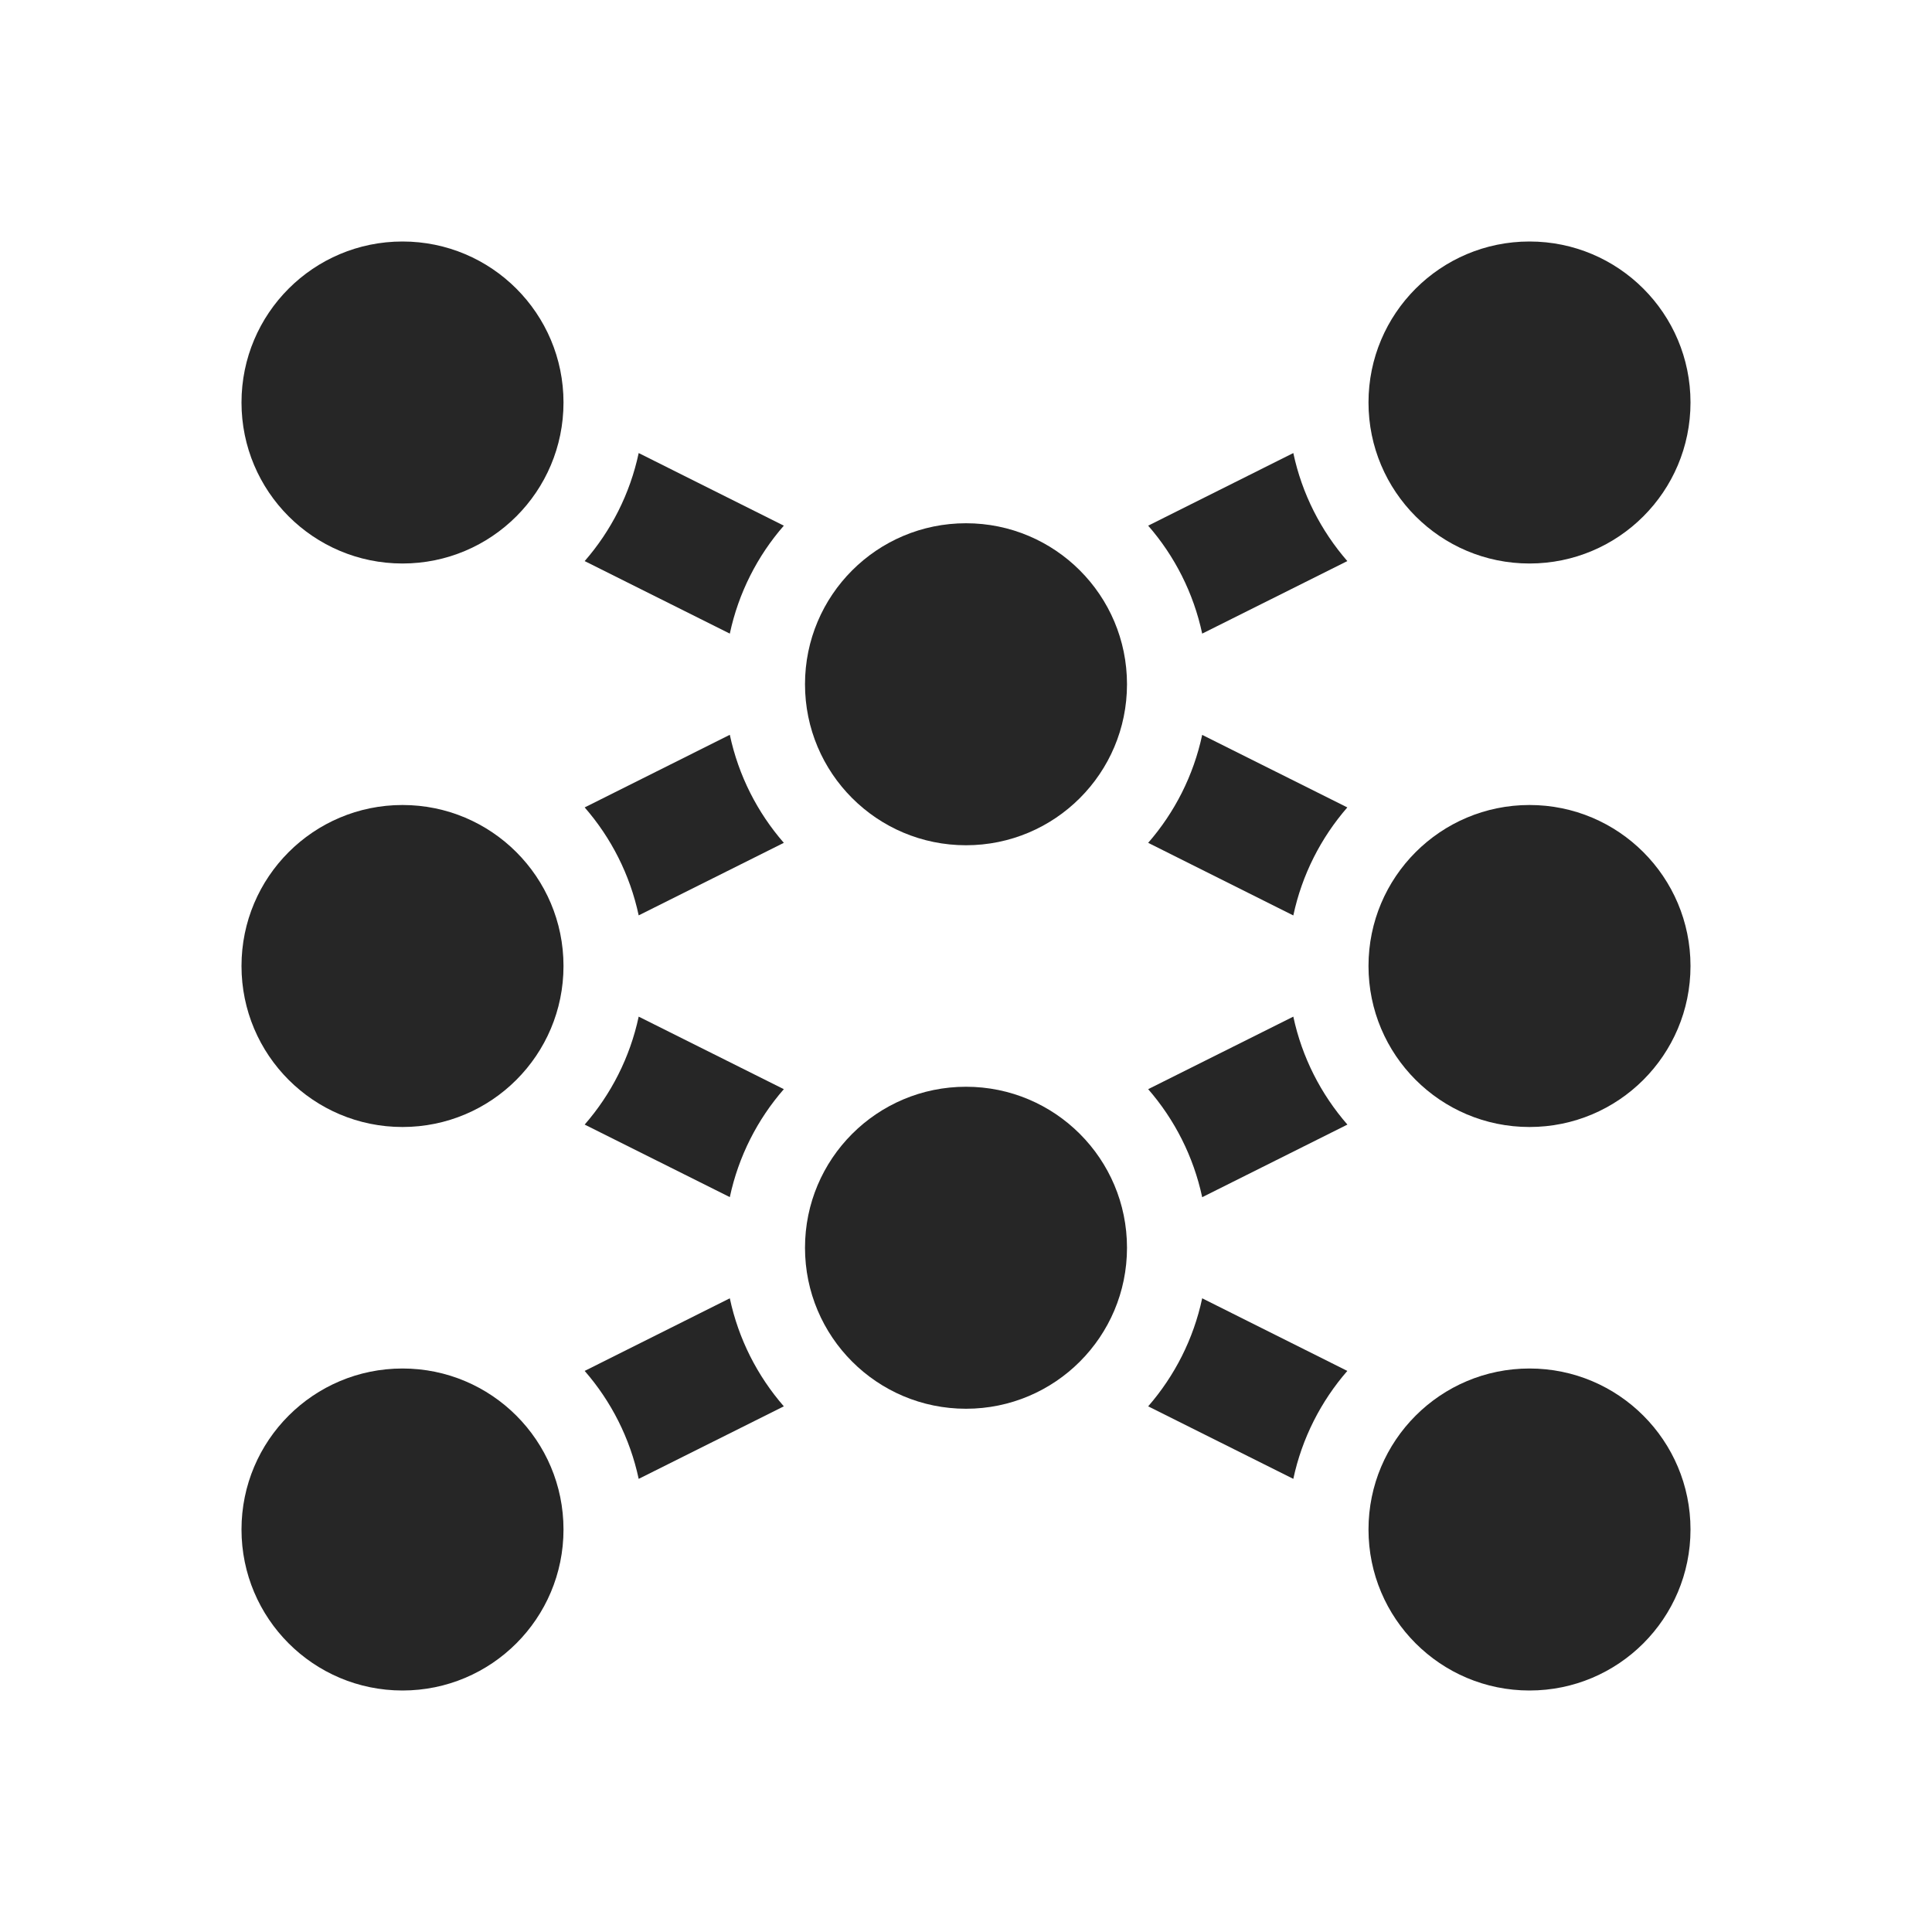
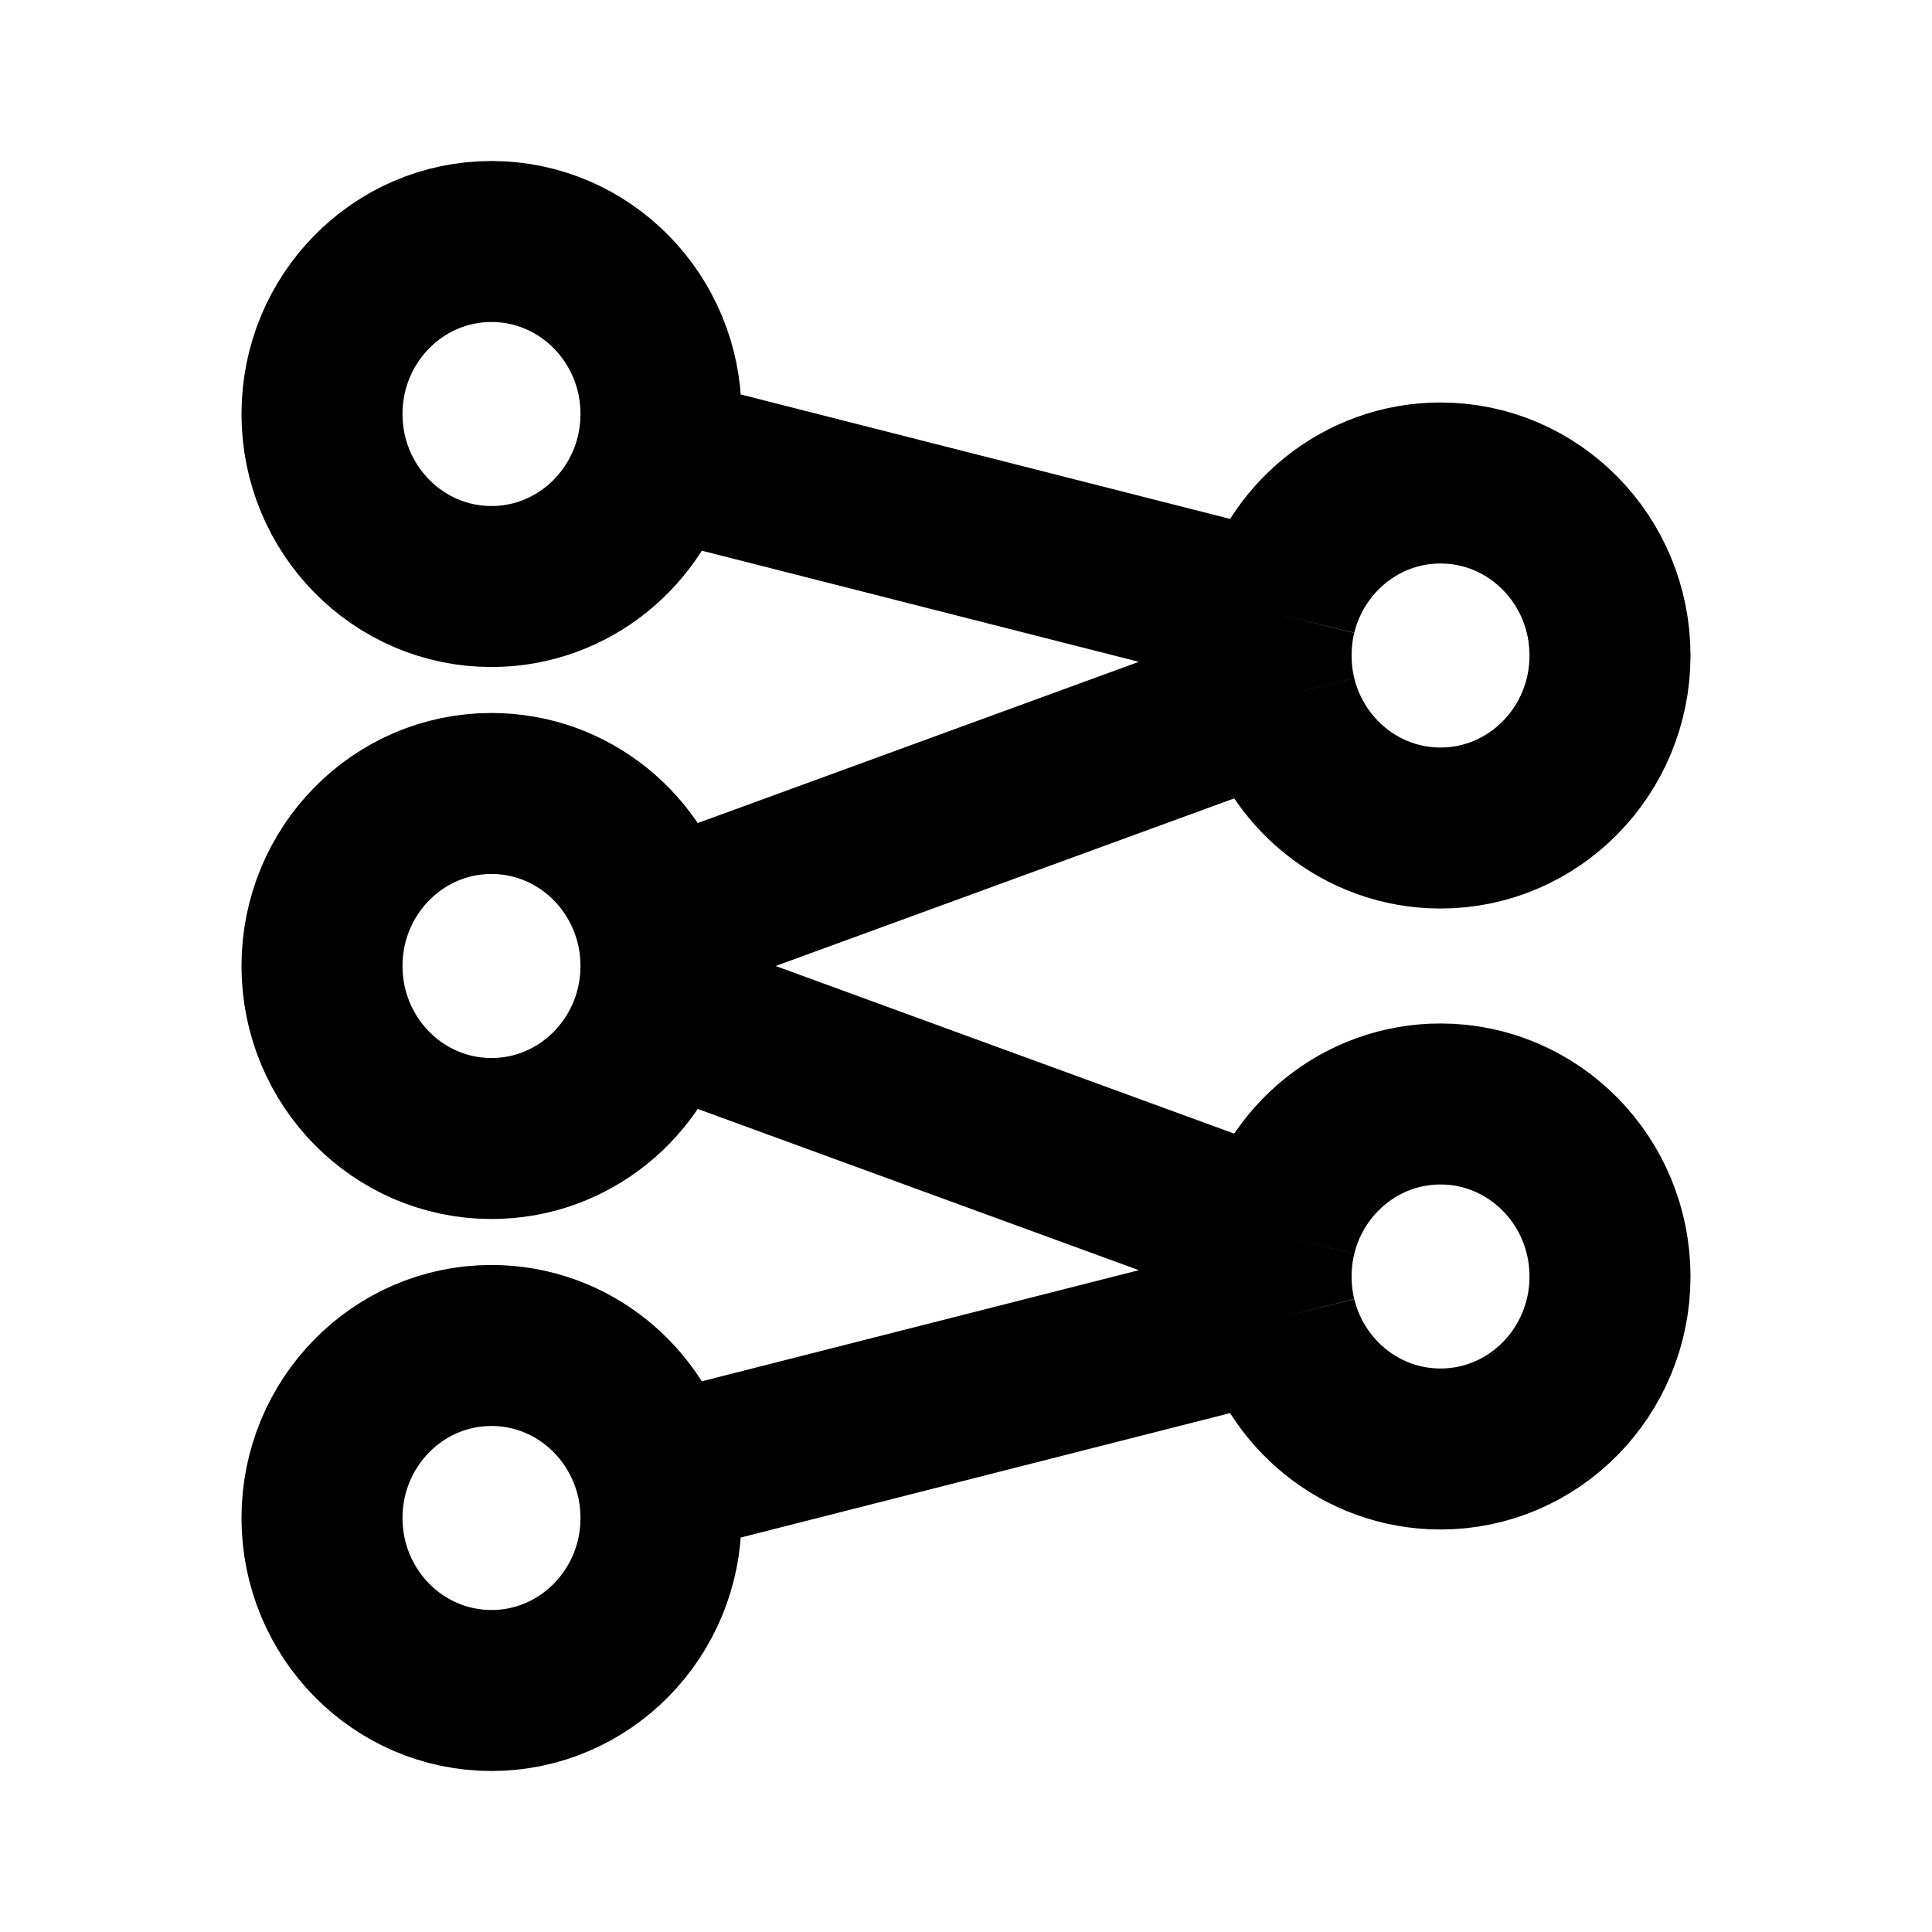
<svg xmlns="http://www.w3.org/2000/svg" width="24" height="24" viewBox="0 0 24 24" fill="none">
-   <path d="M7.934 5.628C7.826 6.135 7.591 6.594 7.263 6.97L9.066 7.871C9.174 7.365 9.409 6.906 9.737 6.53L7.934 5.628Z" fill="#262626" />
-   <path d="M14.263 6.53C14.591 6.906 14.826 7.365 14.934 7.871L16.737 6.97C16.409 6.593 16.174 6.135 16.066 5.628L14.263 6.53Z" fill="#262626" />
-   <path d="M14.934 9.129C14.826 9.635 14.591 10.094 14.263 10.47L16.066 11.372C16.174 10.866 16.409 10.407 16.737 10.03L14.934 9.129Z" fill="#262626" />
-   <path d="M16.738 13.97C16.41 13.594 16.174 13.135 16.066 12.629L14.263 13.53C14.591 13.907 14.826 14.366 14.934 14.872L16.738 13.97Z" fill="#262626" />
-   <path d="M14.934 16.128C14.826 16.635 14.591 17.093 14.263 17.47L16.066 18.371C16.174 17.865 16.41 17.406 16.737 17.03L14.934 16.128Z" fill="#262626" />
-   <path d="M9.737 17.47C9.409 17.093 9.174 16.635 9.066 16.128L7.263 17.03C7.591 17.406 7.826 17.865 7.934 18.371L9.737 17.47Z" fill="#262626" />
-   <path d="M9.066 14.871C9.174 14.365 9.409 13.906 9.737 13.53L7.934 12.629C7.826 13.135 7.591 13.594 7.263 13.97L9.066 14.871Z" fill="#262626" />
-   <path d="M7.263 10.03C7.591 10.406 7.826 10.865 7.934 11.371L9.737 10.47C9.409 10.094 9.174 9.635 9.066 9.128L7.263 10.03Z" fill="#262626" />
-   <path d="M7 5C7 6.105 6.105 7 5 7C3.895 7 3 6.105 3 5C3 3.895 3.895 3 5 3C6.105 3 7 3.895 7 5Z" fill="#262626" />
-   <path d="M14 8.5C14 9.605 13.105 10.5 12 10.5C10.895 10.5 10 9.605 10 8.5C10 7.395 10.895 6.5 12 6.5C13.105 6.5 14 7.395 14 8.5Z" fill="#262626" />
-   <path d="M21 5C21 6.105 20.105 7 19 7C17.895 7 17 6.105 17 5C17 3.895 17.895 3 19 3C20.105 3 21 3.895 21 5Z" fill="#262626" />
-   <path d="M7 12C7 13.105 6.105 14 5 14C3.895 14 3 13.105 3 12C3 10.895 3.895 10 5 10C6.105 10 7 10.895 7 12Z" fill="#262626" />
-   <path d="M21 12C21 13.105 20.105 14 19 14C17.895 14 17 13.105 17 12C17 10.895 17.895 10 19 10C20.105 10 21 10.895 21 12Z" fill="#262626" />
-   <path d="M14 15.5C14 16.605 13.105 17.5 12 17.5C10.895 17.5 10 16.605 10 15.5C10 14.395 10.895 13.5 12 13.5C13.105 13.5 14 14.395 14 15.5Z" fill="#262626" />
-   <path d="M7 19C7 20.105 6.105 21 5 21C3.895 21 3 20.105 3 19C3 17.895 3.895 17 5 17C6.105 17 7 17.895 7 19Z" fill="#262626" />
-   <path d="M21 19C21 20.105 20.105 21 19 21C17.895 21 17 20.105 17 19C17 17.895 17.895 17 19 17C20.105 17 21 17.895 21 19Z" fill="#262626" />
+   <path d="M8.148 5.664C8.189 5.497 8.211 5.322 8.211 5.143C8.211 3.959 7.268 3 6.105 3C4.943 3 4 3.959 4 5.143C4 6.326 4.943 7.286 6.105 7.286C7.092 7.286 7.919 6.595 8.148 5.664ZM8.148 5.664L15.852 7.623M15.852 7.623C15.811 7.789 15.79 7.963 15.79 8.143C15.79 8.322 15.811 8.496 15.852 8.663M15.852 7.623C16.08 6.691 16.908 6 17.895 6C19.057 6 20 6.959 20 8.143C20 9.326 19.057 10.286 17.895 10.286C16.908 10.286 16.08 9.595 15.852 8.663M15.852 8.663L8.148 11.479M8.148 11.479C7.919 10.547 7.092 9.857 6.105 9.857C4.943 9.857 4 10.816 4 12C4 13.184 4.943 14.143 6.105 14.143C7.092 14.143 7.919 13.453 8.148 12.521M8.148 11.479C8.189 11.646 8.211 11.82 8.211 12C8.211 12.18 8.189 12.354 8.148 12.521M8.148 12.521L15.852 15.337M15.852 15.337C15.811 15.504 15.79 15.678 15.79 15.857C15.79 16.037 15.811 16.211 15.852 16.377M15.852 15.337C16.08 14.405 16.908 13.714 17.895 13.714C19.057 13.714 20 14.674 20 15.857C20 17.041 19.057 18 17.895 18C16.908 18 16.08 17.309 15.852 16.377M15.852 16.377L8.148 18.336M8.148 18.336C7.919 17.405 7.092 16.714 6.105 16.714C4.943 16.714 4 17.674 4 18.857C4 20.041 4.943 21 6.105 21C7.268 21 8.211 20.041 8.211 18.857C8.211 18.677 8.189 18.503 8.148 18.336Z" stroke="currentColor" stroke-width="2" />
</svg>
